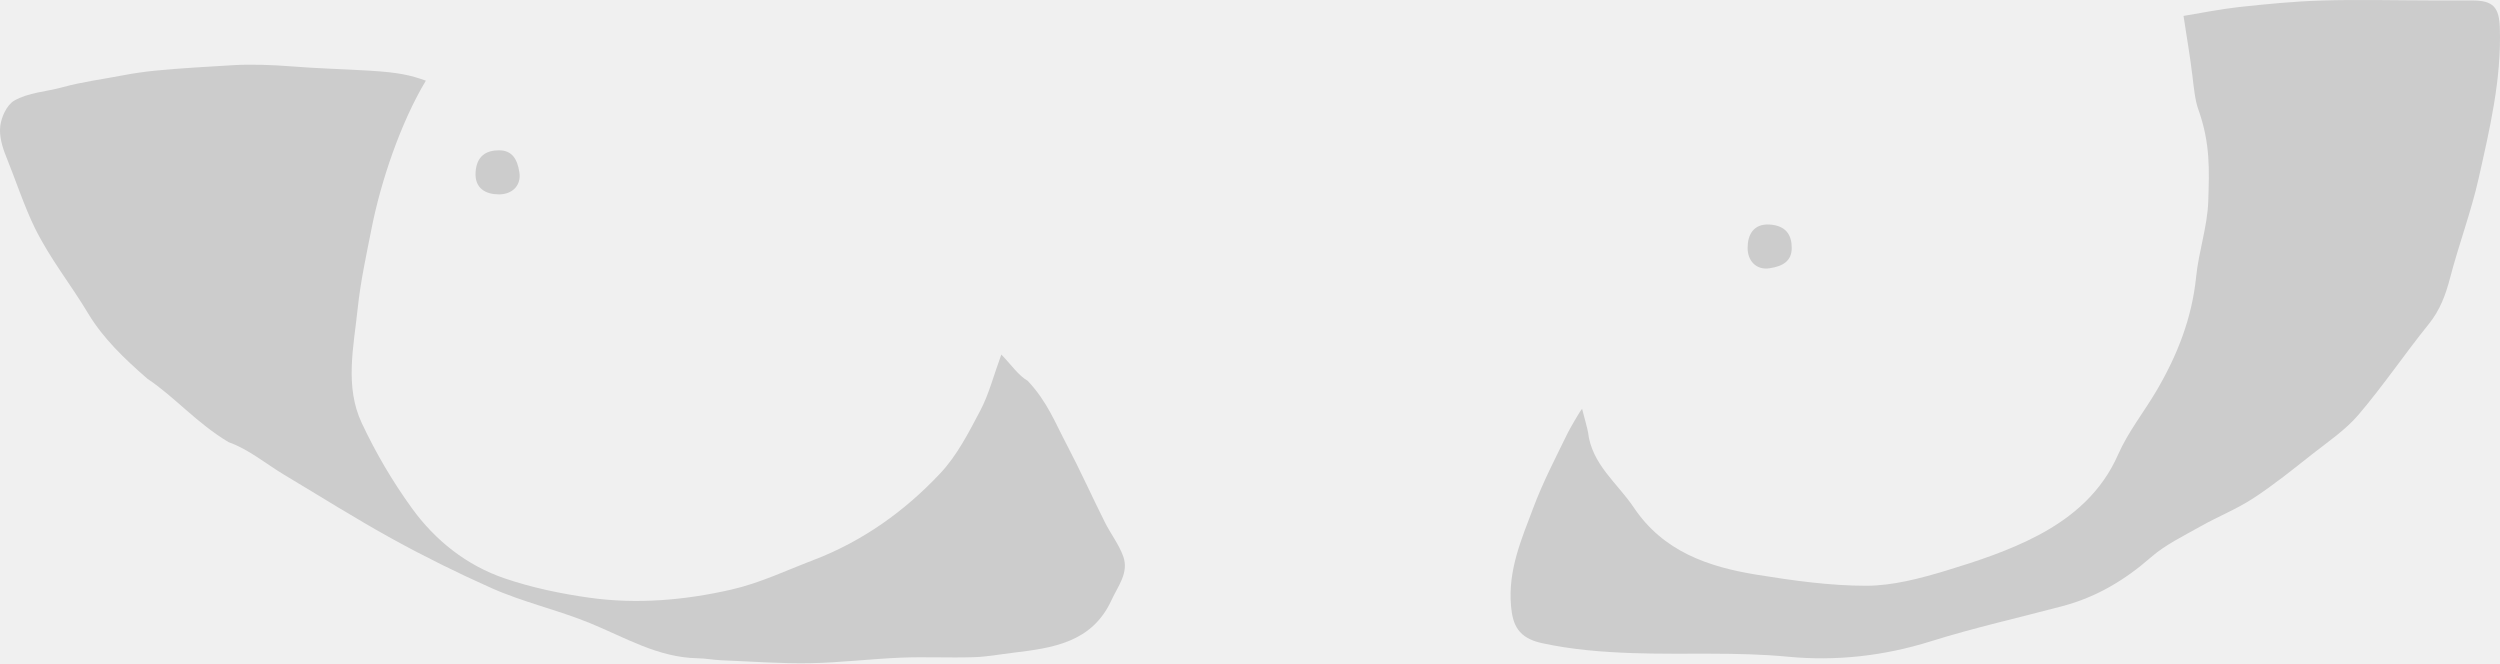
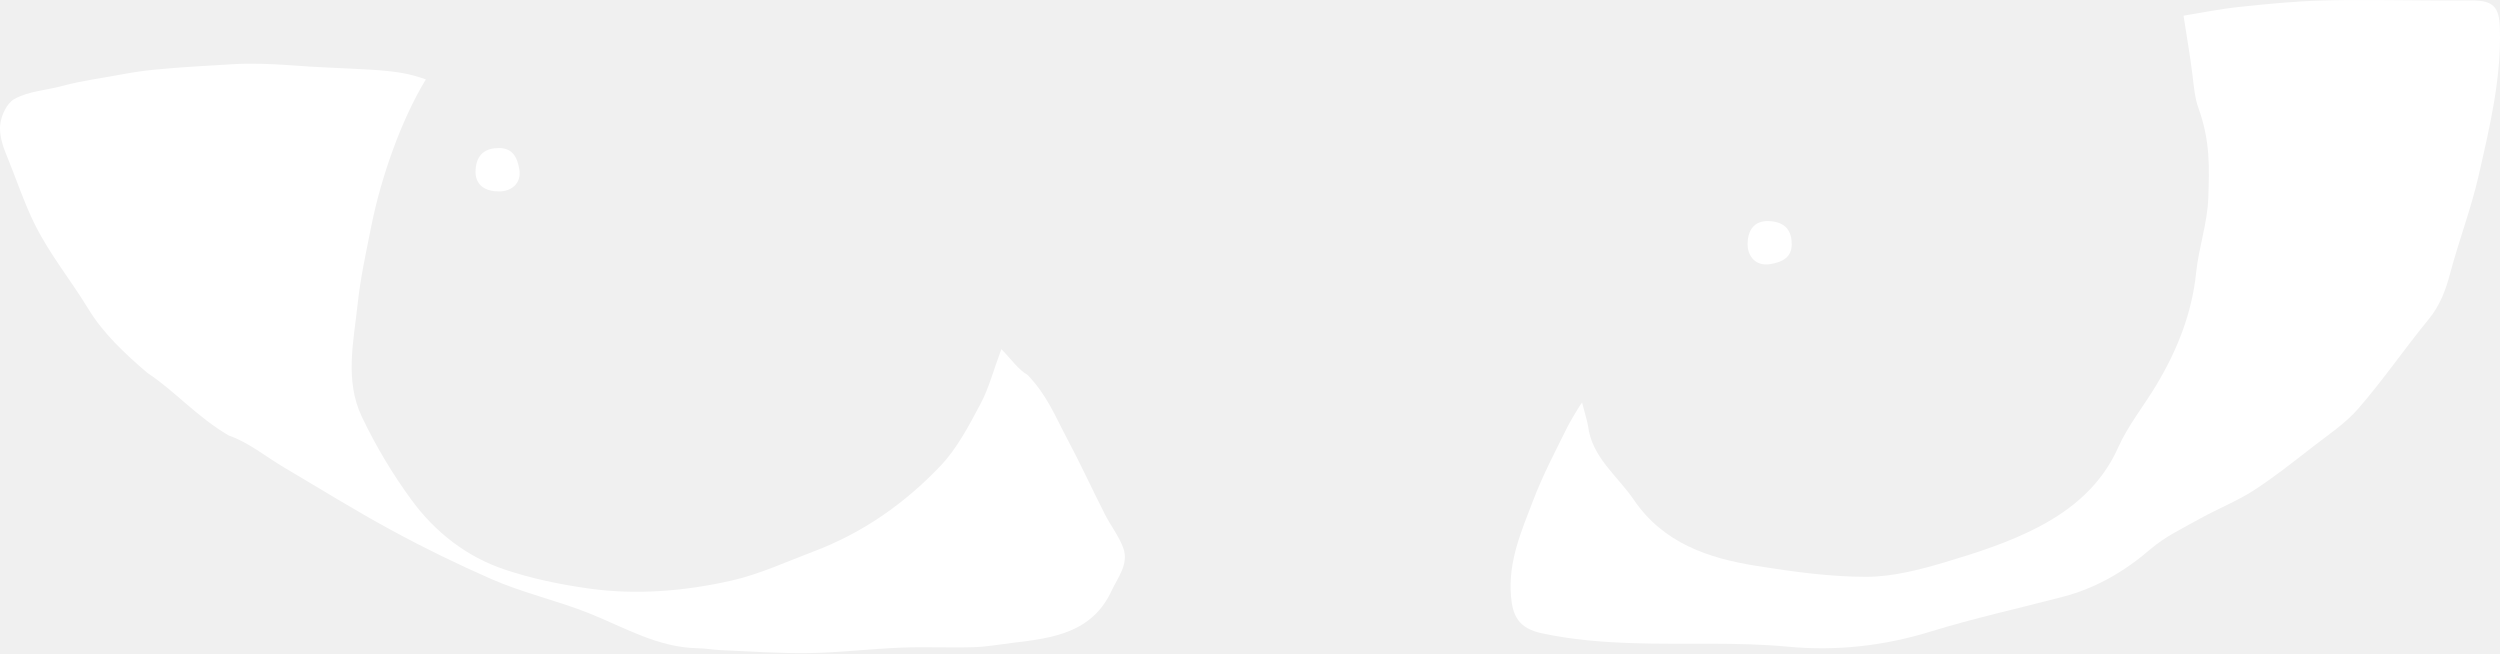
- <svg xmlns="http://www.w3.org/2000/svg" width="49" height="13" viewBox="0 0 49 13" fill="none">
-   <path d="M8.347 1.581C7.853 2.403 7.465 3.553 7.283 4.477C7.18 4.997 7.066 5.519 7.011 6.045C6.932 6.796 6.753 7.573 7.091 8.293C7.365 8.877 7.693 9.435 8.071 9.958C8.53 10.593 9.146 11.083 9.894 11.337C10.426 11.518 10.986 11.635 11.543 11.714C12.48 11.847 13.423 11.765 14.339 11.555C14.89 11.429 15.412 11.18 15.944 10.977C16.909 10.608 17.735 10.018 18.433 9.273C18.759 8.925 18.989 8.474 19.215 8.045C19.382 7.728 19.471 7.371 19.626 6.949C19.82 7.147 19.954 7.354 20.144 7.465C20.528 7.875 20.68 8.283 20.907 8.713C21.17 9.213 21.402 9.73 21.655 10.235C21.769 10.463 21.932 10.671 22.016 10.907C22.13 11.227 21.91 11.49 21.785 11.763C21.402 12.598 20.628 12.701 19.849 12.795C19.593 12.825 19.338 12.875 19.081 12.881C18.608 12.896 18.133 12.871 17.66 12.89C17.061 12.914 16.464 12.989 15.865 12.999C15.288 13.008 14.71 12.964 14.132 12.941C13.979 12.934 13.827 12.904 13.674 12.902C12.901 12.889 12.245 12.492 11.564 12.213C10.927 11.953 10.256 11.804 9.632 11.526C8.968 11.23 8.315 10.907 7.678 10.556C6.964 10.162 6.273 9.726 5.572 9.307C5.21 9.09 4.872 8.804 4.482 8.667C3.854 8.293 3.421 7.777 2.89 7.424C2.438 7.031 2.022 6.633 1.73 6.147C1.378 5.56 0.988 5.084 0.684 4.47C0.485 4.069 0.291 3.488 0.122 3.072C0.045 2.884 -0.019 2.664 0.005 2.47C0.027 2.291 0.135 2.056 0.278 1.973C0.559 1.812 0.904 1.798 1.221 1.711C1.609 1.603 2.039 1.549 2.434 1.472C2.613 1.437 2.857 1.403 3.04 1.385C3.583 1.333 4.034 1.31 4.578 1.277C4.916 1.257 5.344 1.272 5.683 1.299C6.243 1.343 6.682 1.352 7.242 1.385C7.809 1.419 8.043 1.472 8.347 1.581Z" fill="#CCCCCC" />
-   <path d="M42.797 0.312C43.13 0.258 43.506 0.18 43.886 0.138C44.425 0.08 44.967 0.026 45.509 0.01C46.233 -0.011 46.96 0.008 47.685 0.009C47.941 0.009 48.197 0.009 48.452 0.009C48.871 0.009 48.984 0.143 48.997 0.553C49.029 1.56 48.798 2.53 48.581 3.498C48.433 4.156 48.192 4.792 48.022 5.446C47.935 5.779 47.824 6.08 47.602 6.354C47.133 6.935 46.713 7.558 46.229 8.126C45.973 8.427 45.632 8.656 45.318 8.903C44.941 9.201 44.565 9.505 44.163 9.767C43.838 9.979 43.472 10.124 43.134 10.315C42.796 10.507 42.441 10.675 42.155 10.926C41.645 11.372 41.087 11.703 40.436 11.877C39.57 12.108 38.693 12.303 37.839 12.571C36.923 12.858 35.985 12.961 35.049 12.872C34.031 12.774 33.019 12.835 32.005 12.801C31.407 12.781 30.801 12.732 30.219 12.605C29.757 12.503 29.648 12.248 29.616 11.877C29.555 11.168 29.822 10.568 30.053 9.952C30.241 9.451 30.49 8.973 30.725 8.491C30.759 8.42 30.969 8.052 31.009 8.013C31.028 8.092 31.119 8.418 31.125 8.47C31.198 9.103 31.7 9.467 32.022 9.947C32.602 10.811 33.482 11.11 34.43 11.264C35.141 11.379 35.864 11.481 36.582 11.481C37.099 11.479 37.629 11.339 38.131 11.188C38.753 10.999 39.382 10.792 39.954 10.489C40.622 10.135 41.192 9.646 41.516 8.907C41.711 8.464 42.023 8.075 42.27 7.654C42.675 6.964 42.962 6.236 43.044 5.428C43.094 4.929 43.266 4.439 43.282 3.942C43.301 3.337 43.326 2.816 43.087 2.144C43.023 1.97 42.997 1.704 42.971 1.485C42.929 1.125 42.866 0.769 42.797 0.312Z" fill="#CCCCCC" />
-   <path d="M10.18 3.378C10.22 3.641 10.034 3.81 9.781 3.81C9.527 3.81 9.302 3.698 9.321 3.378C9.341 3.059 9.527 2.946 9.781 2.946C10.034 2.946 10.14 3.115 10.18 3.378Z" fill="#CCCCCC" />
-   <path d="M34.685 5.258C34.422 5.298 34.253 5.113 34.253 4.859C34.253 4.606 34.366 4.381 34.685 4.401C35.005 4.421 35.118 4.606 35.118 4.859C35.118 5.113 34.949 5.218 34.685 5.258Z" fill="#CCCCCC" />
+ <svg xmlns="http://www.w3.org/2000/svg" width="111" height="29" viewBox="0 0 111 29" fill="none">
+   <path d="M18.908 3.526C17.79 5.36 16.911 7.927 16.497 9.986C16.265 11.147 16.007 12.311 15.881 13.486C15.702 15.161 15.298 16.893 16.064 18.5C16.684 19.803 17.427 21.047 18.283 22.213C19.324 23.63 20.719 24.723 22.413 25.29C23.617 25.694 24.887 25.954 26.148 26.131C28.272 26.428 30.407 26.246 32.483 25.777C33.729 25.496 34.914 24.94 36.118 24.487C38.304 23.665 40.176 22.348 41.756 20.687C42.496 19.909 43.016 18.904 43.527 17.947C43.906 17.24 44.109 16.442 44.46 15.501C44.898 15.944 45.202 16.404 45.632 16.653C46.502 17.568 46.847 18.478 47.36 19.437C47.956 20.553 48.483 21.705 49.056 22.832C49.314 23.341 49.682 23.804 49.873 24.331C50.131 25.046 49.632 25.632 49.349 26.24C48.483 28.102 46.728 28.334 44.964 28.542C44.384 28.611 43.806 28.72 43.225 28.735C42.152 28.767 41.076 28.712 40.004 28.755C38.648 28.809 37.295 28.974 35.939 28.997C34.632 29.018 33.323 28.921 32.014 28.867C31.667 28.852 31.322 28.786 30.976 28.781C29.225 28.753 27.738 27.866 26.196 27.245C24.754 26.665 23.233 26.332 21.82 25.712C20.316 25.052 18.836 24.331 17.394 23.548C15.774 22.67 14.21 21.696 12.623 20.761C11.802 20.277 11.037 19.639 10.153 19.335C8.73 18.5 7.75 17.349 6.548 16.561C5.523 15.685 4.58 14.797 3.92 13.713C3.122 12.404 2.239 11.341 1.549 9.971C1.098 9.076 0.66 7.781 0.276 6.852C0.102 6.434 -0.043 5.943 0.012 5.511C0.061 5.112 0.306 4.585 0.629 4.402C1.267 4.043 2.047 4.012 2.766 3.816C3.645 3.577 4.618 3.456 5.513 3.284C5.919 3.206 6.473 3.13 6.887 3.091C8.117 2.973 9.139 2.922 10.371 2.849C11.137 2.803 12.105 2.837 12.873 2.897C14.142 2.996 15.136 3.016 16.405 3.091C17.69 3.167 18.221 3.284 18.908 3.526Z" fill="white" />
+   <path d="M96.949 0.696C97.702 0.575 98.554 0.401 99.416 0.309C100.637 0.178 101.864 0.058 103.091 0.023C104.733 -0.025 106.379 0.017 108.022 0.02C108.601 0.02 109.18 0.02 109.759 0.02C110.708 0.02 110.965 0.32 110.993 1.233C111.066 3.48 110.542 5.643 110.05 7.803C109.716 9.271 109.17 10.691 108.784 12.148C108.587 12.891 108.335 13.562 107.834 14.174C106.77 15.471 105.819 16.86 104.722 18.127C104.143 18.798 103.369 19.308 102.659 19.86C101.804 20.525 100.952 21.203 100.042 21.788C99.306 22.26 98.478 22.584 97.712 23.01C96.946 23.438 96.143 23.815 95.493 24.373C94.34 25.368 93.075 26.107 91.6 26.495C89.638 27.011 87.652 27.445 85.717 28.042C83.641 28.684 81.517 28.913 79.396 28.714C77.09 28.495 74.797 28.631 72.5 28.556C71.147 28.513 69.774 28.403 68.456 28.118C67.408 27.892 67.162 27.322 67.09 26.494C66.952 24.914 67.555 23.575 68.079 22.201C68.505 21.084 69.069 20.016 69.601 18.941C69.679 18.783 70.155 17.963 70.244 17.875C70.288 18.05 70.493 18.777 70.507 18.894C70.674 20.307 71.811 21.119 72.54 22.189C73.853 24.117 75.847 24.785 77.994 25.127C79.606 25.384 81.243 25.611 82.869 25.611C84.041 25.608 85.241 25.295 86.378 24.957C87.787 24.537 89.213 24.075 90.507 23.399C92.022 22.609 93.311 21.519 94.046 19.869C94.487 18.882 95.195 18.013 95.755 17.074C96.672 15.536 97.322 13.911 97.508 12.108C97.622 10.995 98.011 9.902 98.048 8.793C98.091 7.443 98.146 6.281 97.606 4.782C97.459 4.395 97.401 3.802 97.344 3.313C97.246 2.51 97.105 1.716 96.949 0.696Z" fill="white" />
+   <path d="M23.061 7.536C23.151 8.123 22.731 8.5 22.156 8.5C21.582 8.5 21.071 8.249 21.116 7.536C21.161 6.824 21.582 6.573 22.156 6.573C22.731 6.573 22.97 6.95 23.061 7.536Z" fill="white" />
+   <path d="M78.573 11.73C77.976 11.819 77.593 11.405 77.593 10.84C77.593 10.275 77.849 9.773 78.573 9.817C79.297 9.862 79.553 10.275 79.553 10.84C79.553 11.405 79.17 11.641 78.573 11.73Z" fill="white" />
</svg>
